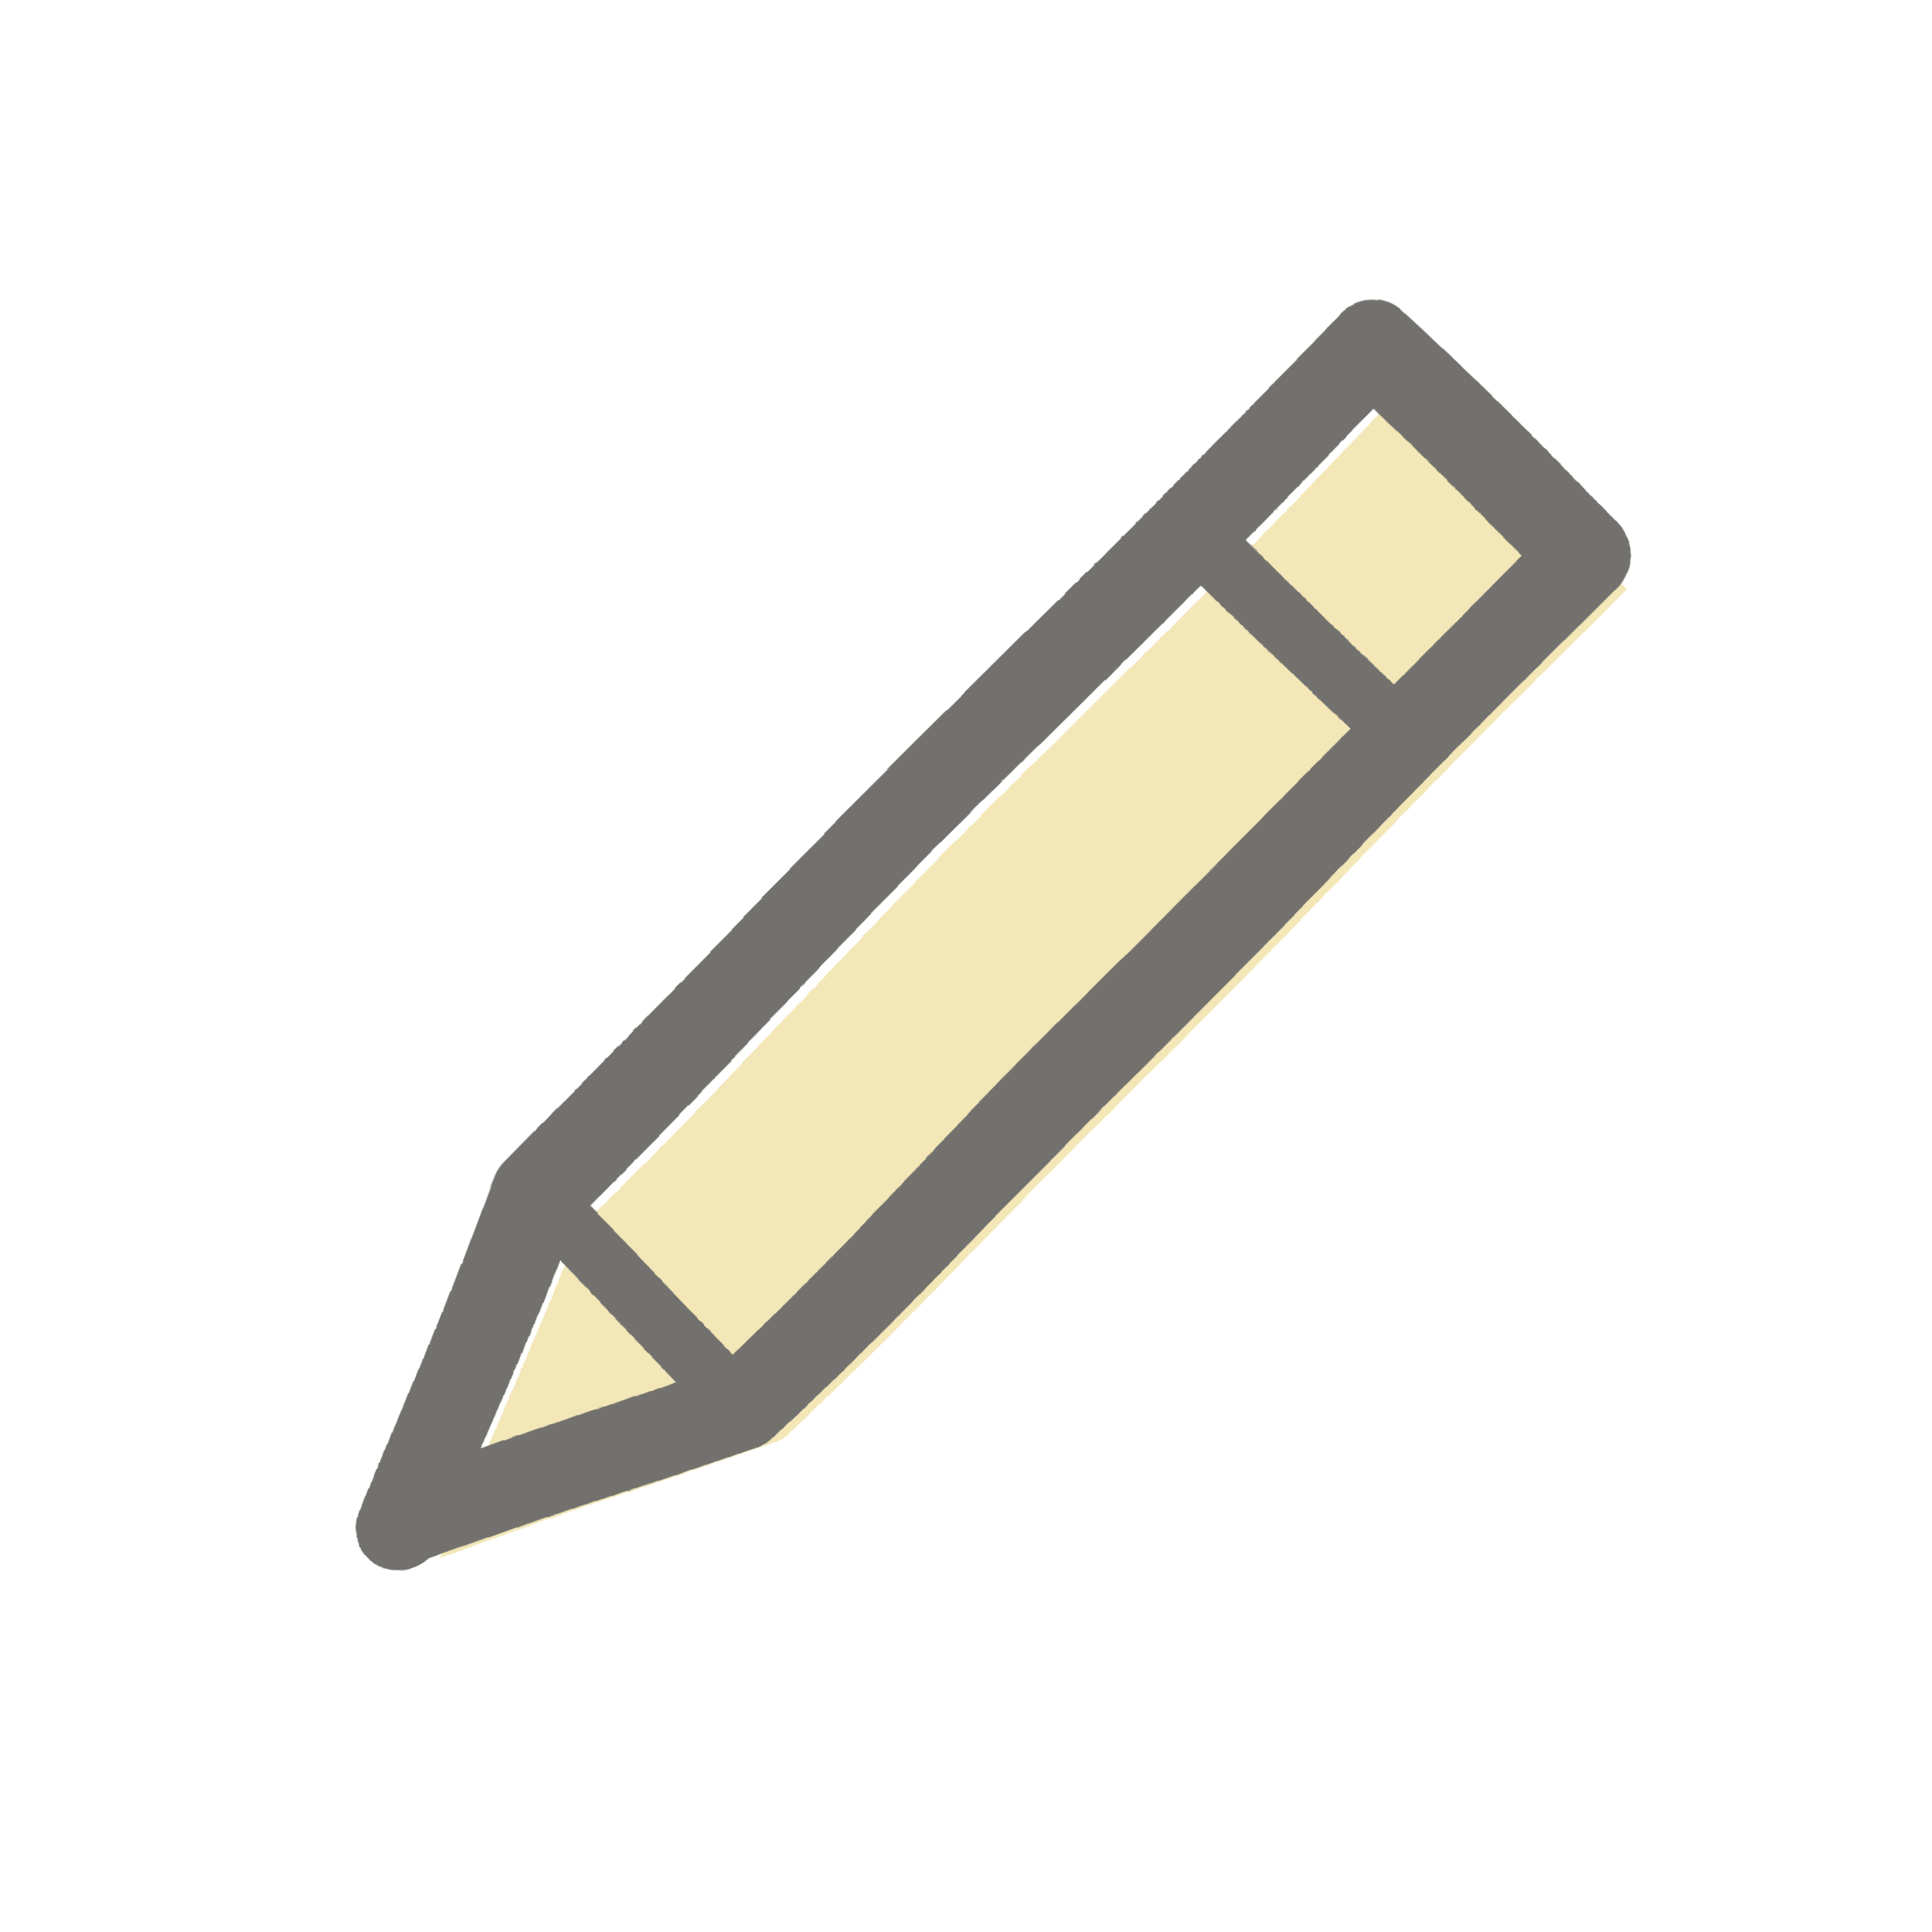
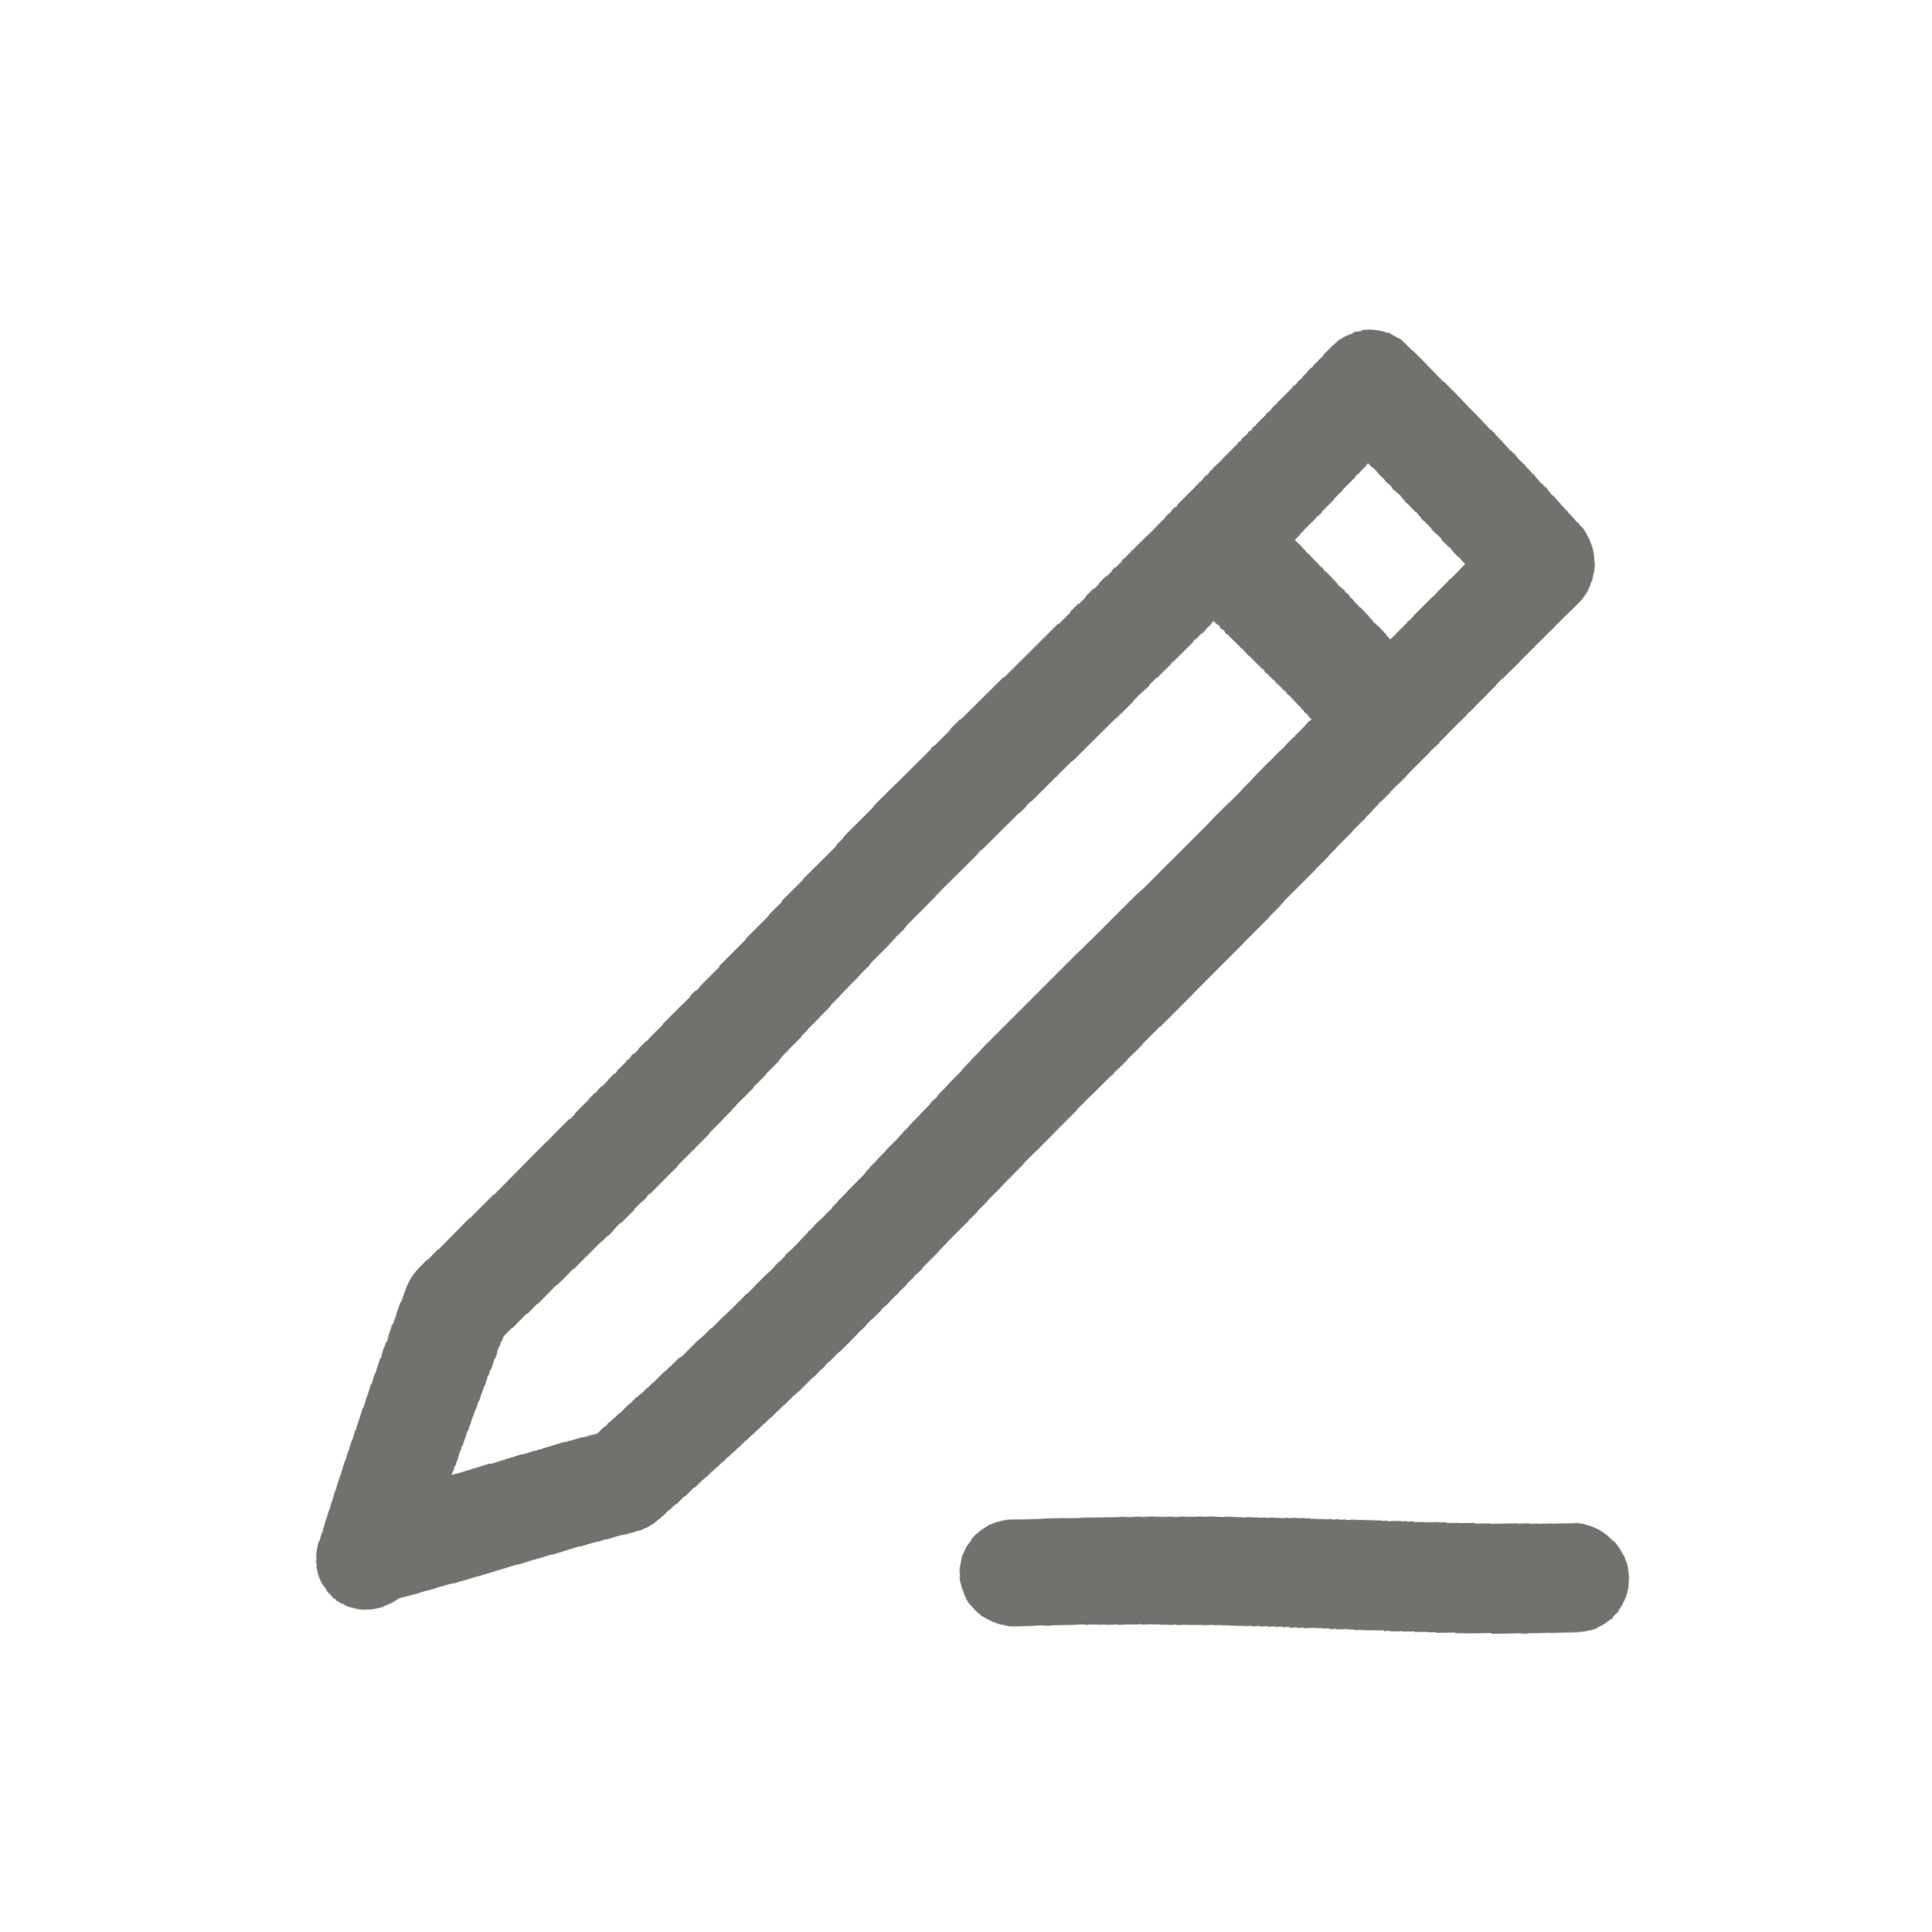
<svg xmlns="http://www.w3.org/2000/svg" viewBox="0 0 64 64" fill="none" stroke="#72716d" stroke-width="3" stroke-linecap="round" stroke-linejoin="round">
  <defs>
    <filter id="marker" x="-10%" y="-10%" width="120%" height="120%">
      <feTurbulence type="fractalNoise" baseFrequency="0.03" numOctaves="2" seed="4" />
      <feDisplacementMap in="SourceGraphic" scale="2" xChannelSelector="R" yChannelSelector="G" />
    </filter>
  </defs>
  <g filter="url(#marker)">
-     <path fill="#F3E7B8" stroke="none" transform="translate(1.4 1.1)" d="M13.2 50.8 17.4 39.6 45.4 11.6 52.4 18.6 24.4 46.6z" />
-     <path d="M13.2 50.8C14.6 47 16 43.4 17.4 39.6 26.6 30.2 36 21 45.2 11.8 47.6 14 50 16.4 52.4 18.6 43 28 33.8 37.2 24.4 46.6 20.6 48 16.8 49.4 13.4 50.6" />
-     <path stroke-width="2" d="M17.6 39.8C19.6 41.8 22.2 44.4 24.2 46.4M39.4 17.6C41.8 20 44.2 22.4 46.6 24.6" />
+     <g stroke-width="3.6">
+       <path d="M12.2 51.8C13 49 13.8 46.2 14.8 43.4 24.8 33.2 35 23.2 45.1 13.1 47 15 49 17 50.9 18.9 40.8 29 30.6 39.2 20.6 49.2 17.8 50 15 51 12.4 51.6" />
+       <path d="M40.4 18.2C42.2 20 44 21.8 45.8 23.8M33.6 52.2C39.8 52 46 52.2 52.2 52" />
+     </g>
  </g>
</svg>
